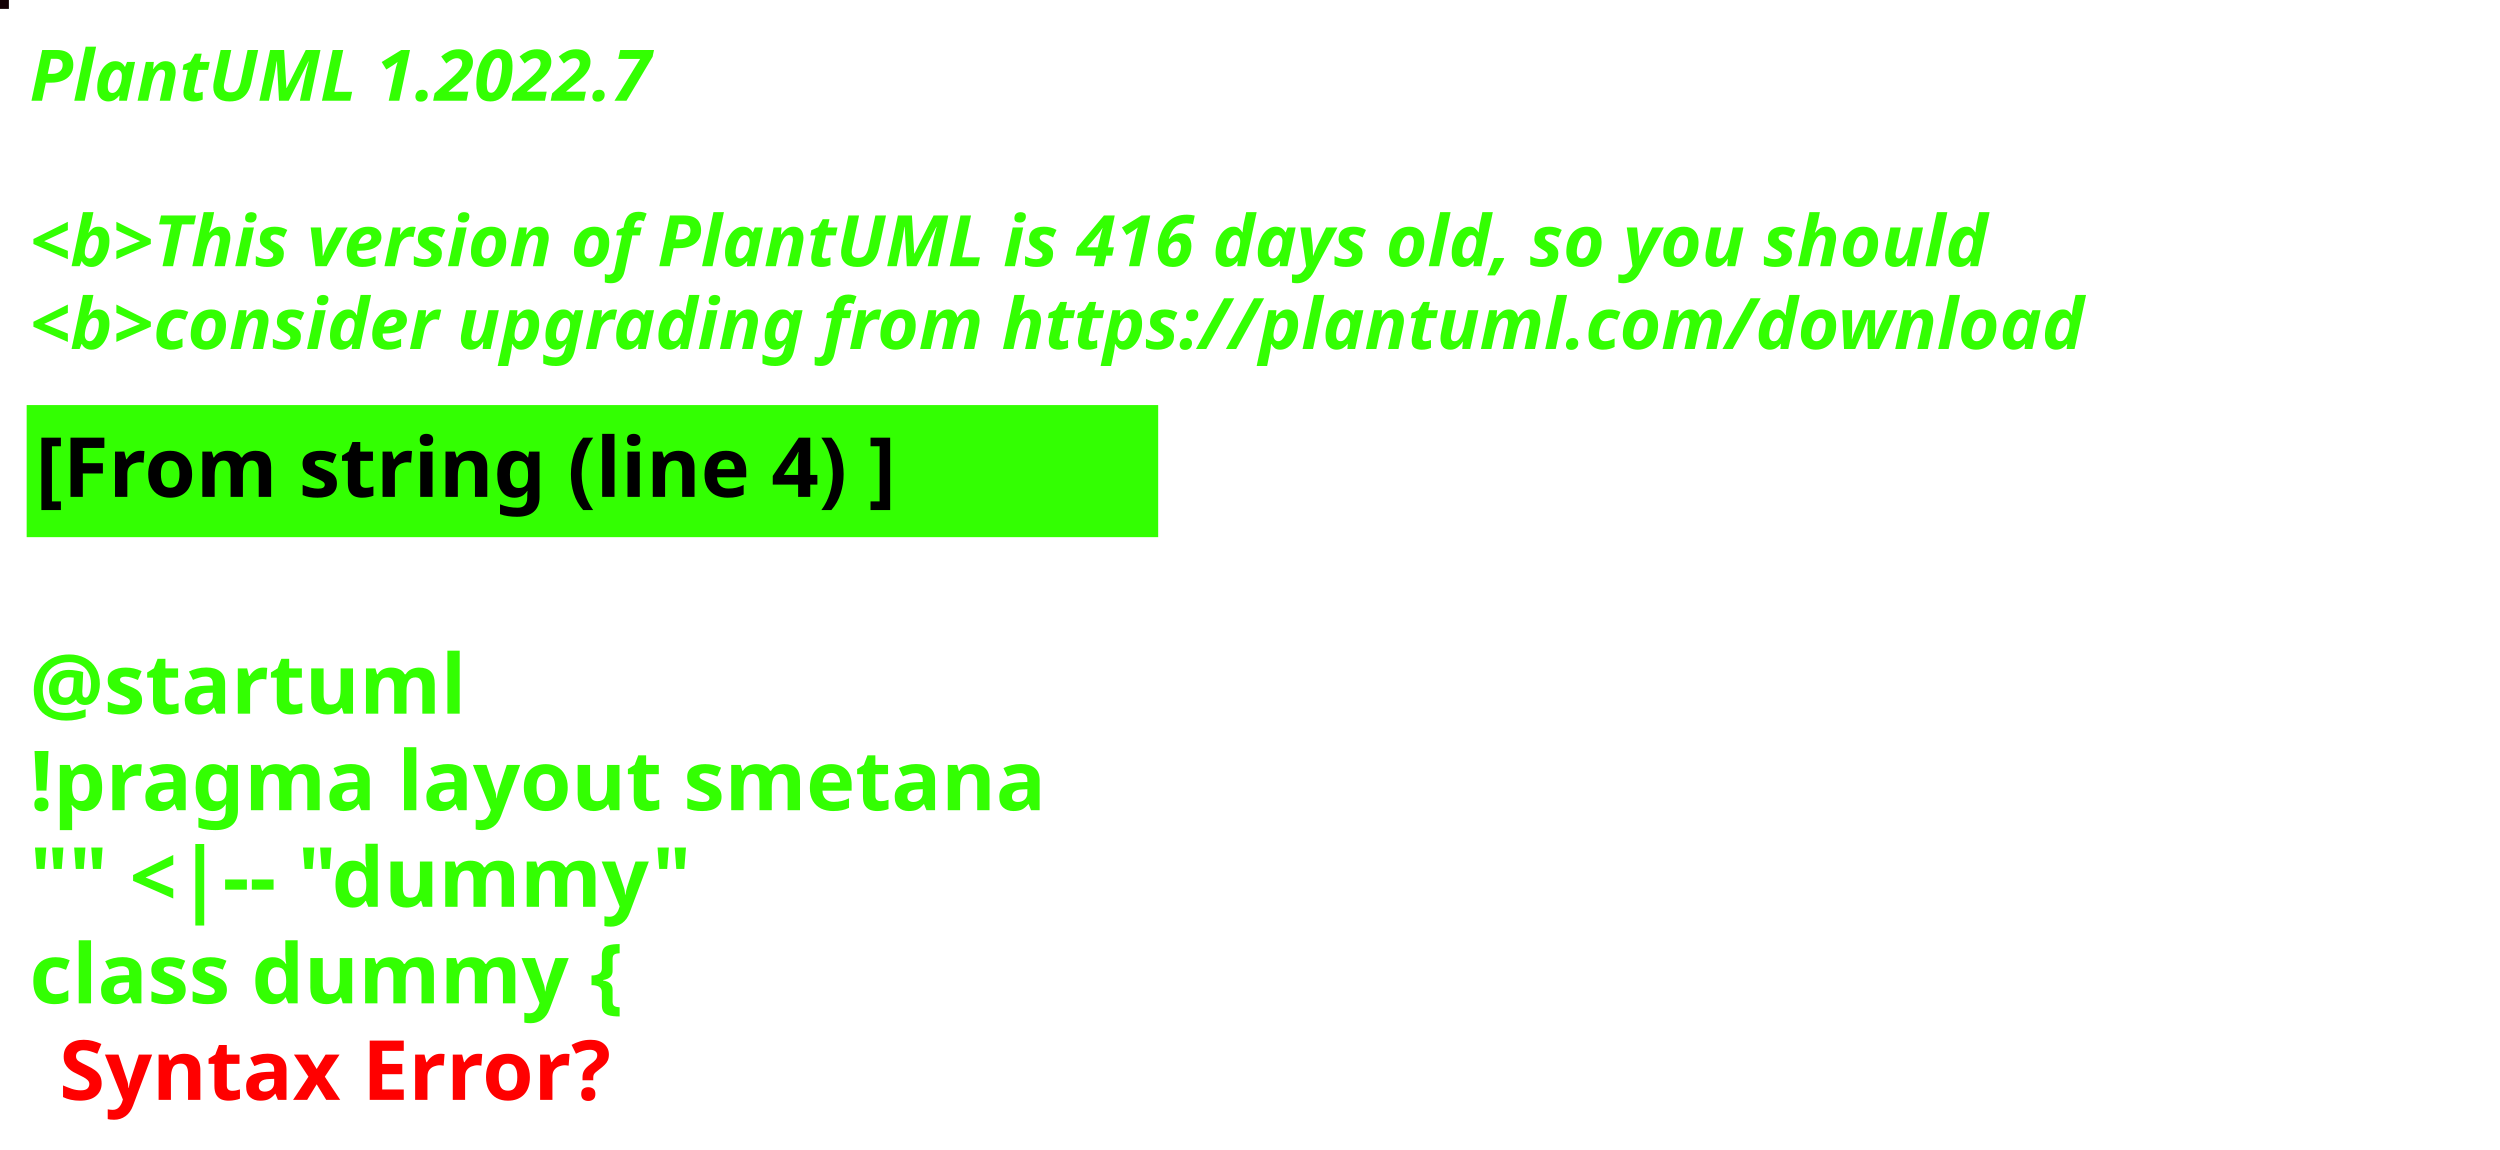
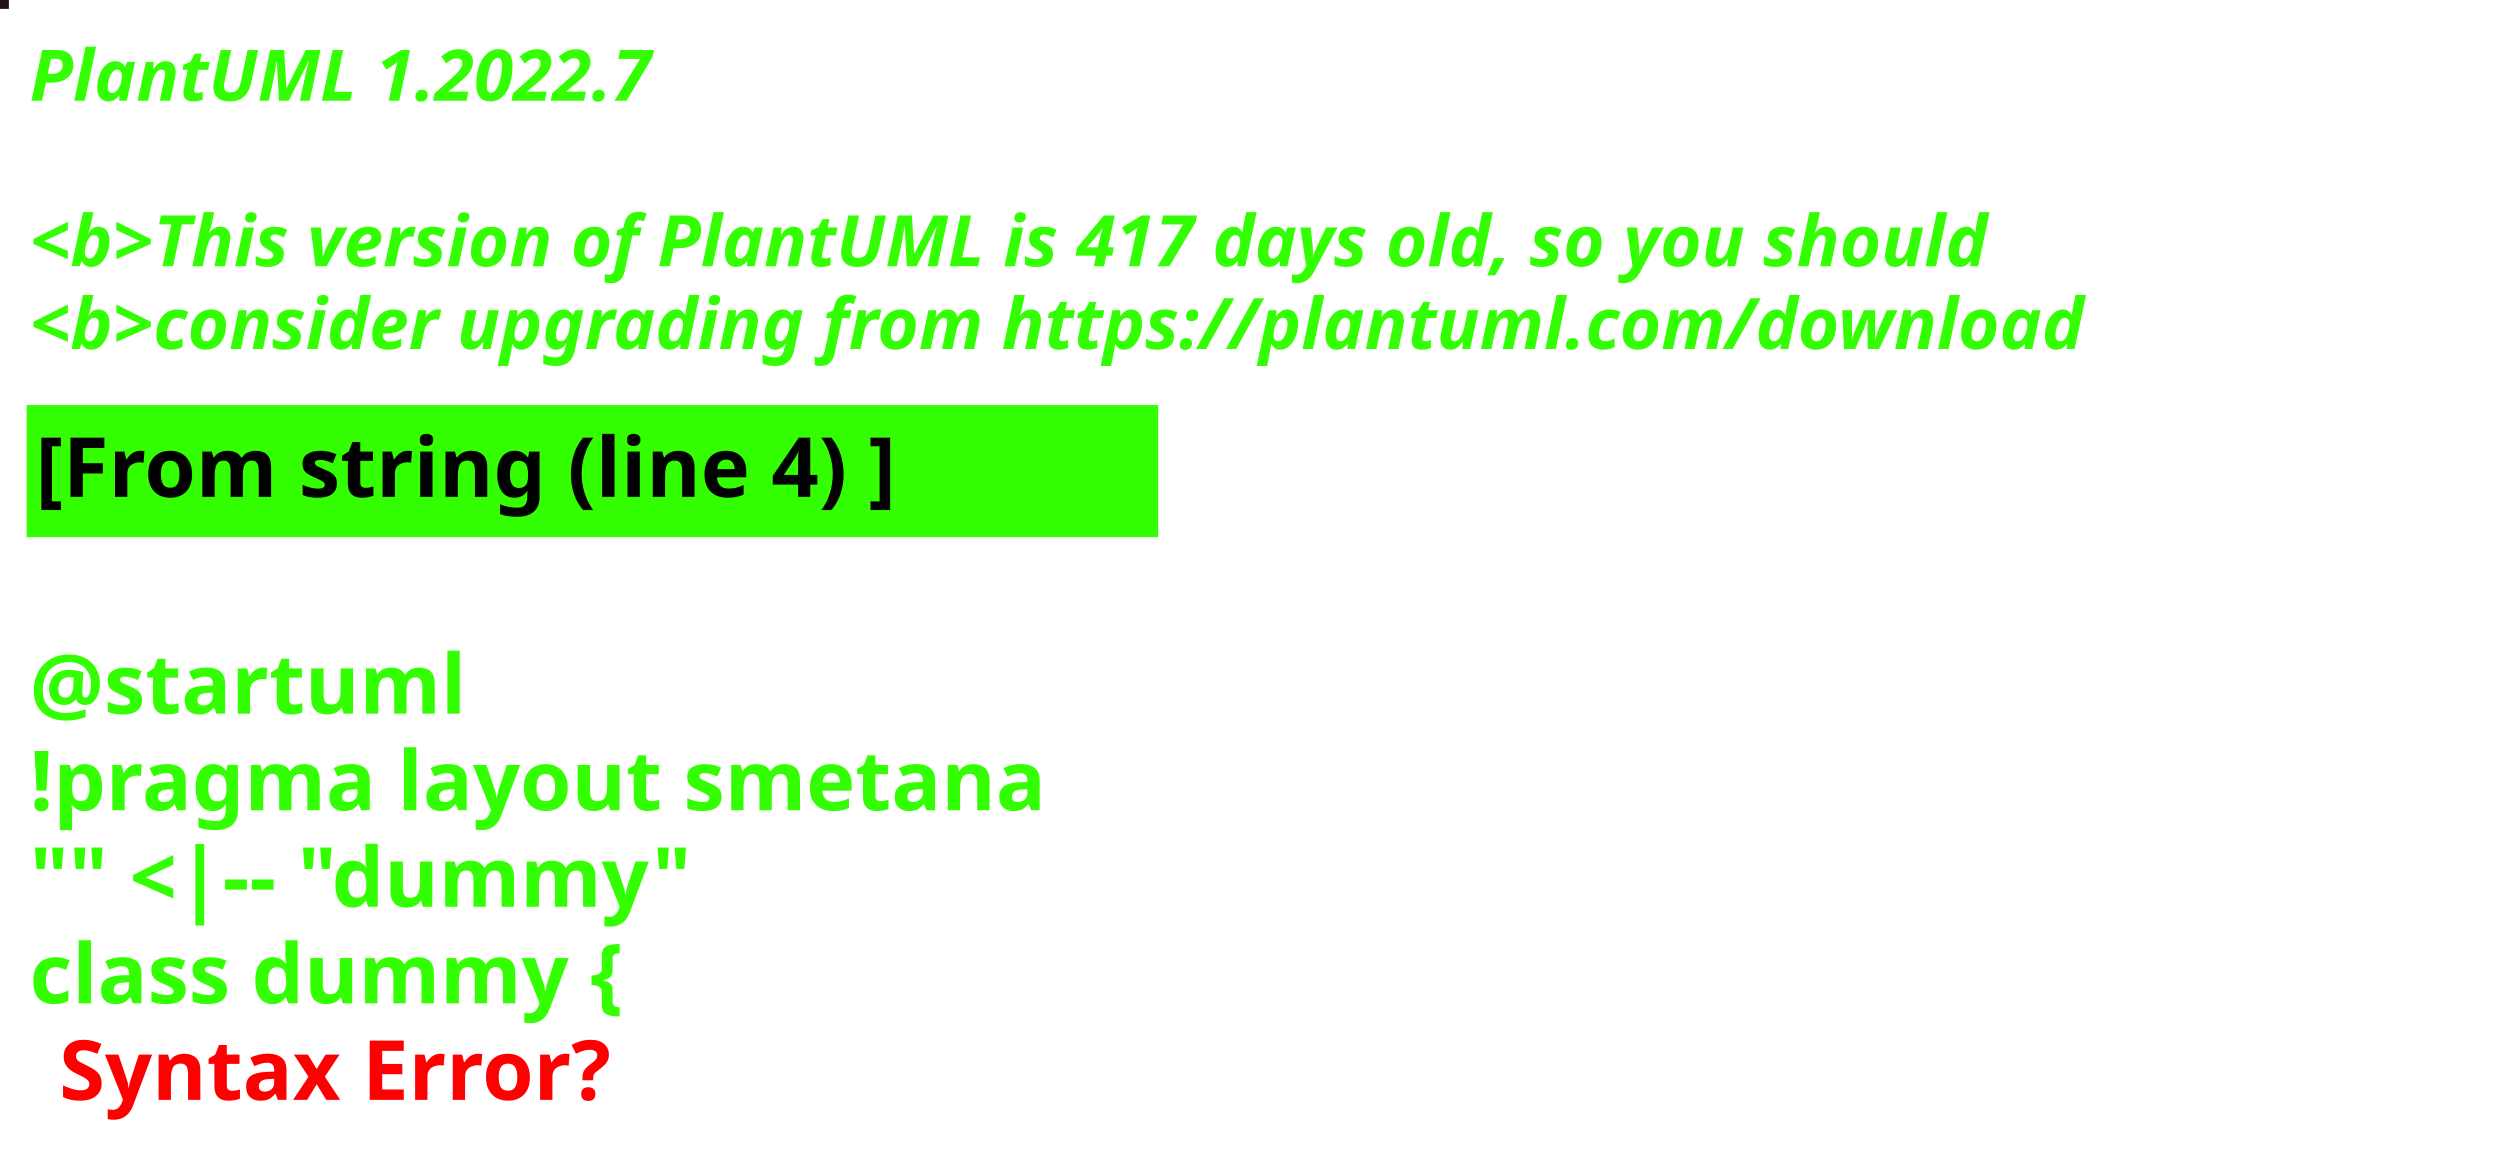
<svg xmlns="http://www.w3.org/2000/svg" contentStyleType="text/css" height="194px" preserveAspectRatio="none" style="width:422px;height:194px;background:#000000;" version="1.1" viewBox="0 0 422 194" width="422px" zoomAndPan="magnify">
  <defs />
  <g>
-     <rect fill="#150105" height="1" style="stroke:#150105;stroke-width:1.0;" width="1" x="0" y="0" />
+     <rect fill="#1F1417" height="1" style="stroke:#1F1417;stroke-width:1.0;" width="1" x="0" y="0" />
    <text fill="#33FF02" font-family="sans-serif" font-size="12" font-style="italic" font-weight="bold" lengthAdjust="spacing" textLength="127" x="5" y="17">PlantUML 1.2022.7</text>
    <text fill="#33FF02" font-family="sans-serif" font-size="12" font-style="italic" font-weight="bold" lengthAdjust="spacing" textLength="4" x="5" y="30.969"> </text>
-     <text fill="#33FF02" font-family="sans-serif" font-size="12" font-style="italic" font-weight="bold" lengthAdjust="spacing" textLength="399" x="5" y="44.938">&lt;b&gt;This version of PlantUML is 416 days old, so you should</text>
+     <text fill="#33FF02" font-family="sans-serif" font-size="12" font-style="italic" font-weight="bold" lengthAdjust="spacing" textLength="399" x="5" y="44.938">&lt;b&gt;This version of PlantUML is 417 days old, so you should</text>
    <text fill="#33FF02" font-family="sans-serif" font-size="12" font-style="italic" font-weight="bold" lengthAdjust="spacing" textLength="408" x="5" y="58.906">&lt;b&gt;consider upgrading from https://plantuml.com/download</text>
    <rect fill="#33FF02" height="21.297" style="stroke:#33FF02;stroke-width:1.0;" width="190" x="5" y="68.875" />
    <text fill="#000000" font-family="sans-serif" font-size="14" font-weight="bold" lengthAdjust="spacing" textLength="168" x="6" y="83.875">[From string (line 4) ]</text>
    <text fill="#33FF02" font-family="sans-serif" font-size="14" font-weight="bold" lengthAdjust="spacing" textLength="5" x="5" y="104.172"> </text>
    <text fill="#33FF02" font-family="sans-serif" font-size="14" font-weight="bold" lengthAdjust="spacing" textLength="79" x="5" y="120.469">@startuml</text>
    <text fill="#33FF02" font-family="sans-serif" font-size="14" font-weight="bold" lengthAdjust="spacing" textLength="190" x="5" y="136.766">!pragma layout smetana</text>
    <text fill="#33FF02" font-family="sans-serif" font-size="14" font-weight="bold" lengthAdjust="spacing" textLength="124" x="5" y="153.062">"" &lt;|-- "dummy"</text>
    <text fill="#33FF02" font-family="sans-serif" font-size="14" font-weight="bold" lengthAdjust="spacing" text-decoration="wavy underline" textLength="117" x="5" y="169.359">class dummy {</text>
    <text fill="#FF0000" font-family="sans-serif" font-size="14" font-weight="bold" lengthAdjust="spacing" textLength="106" x="10" y="185.656">Syntax Error?</text>
  </g>
</svg>
